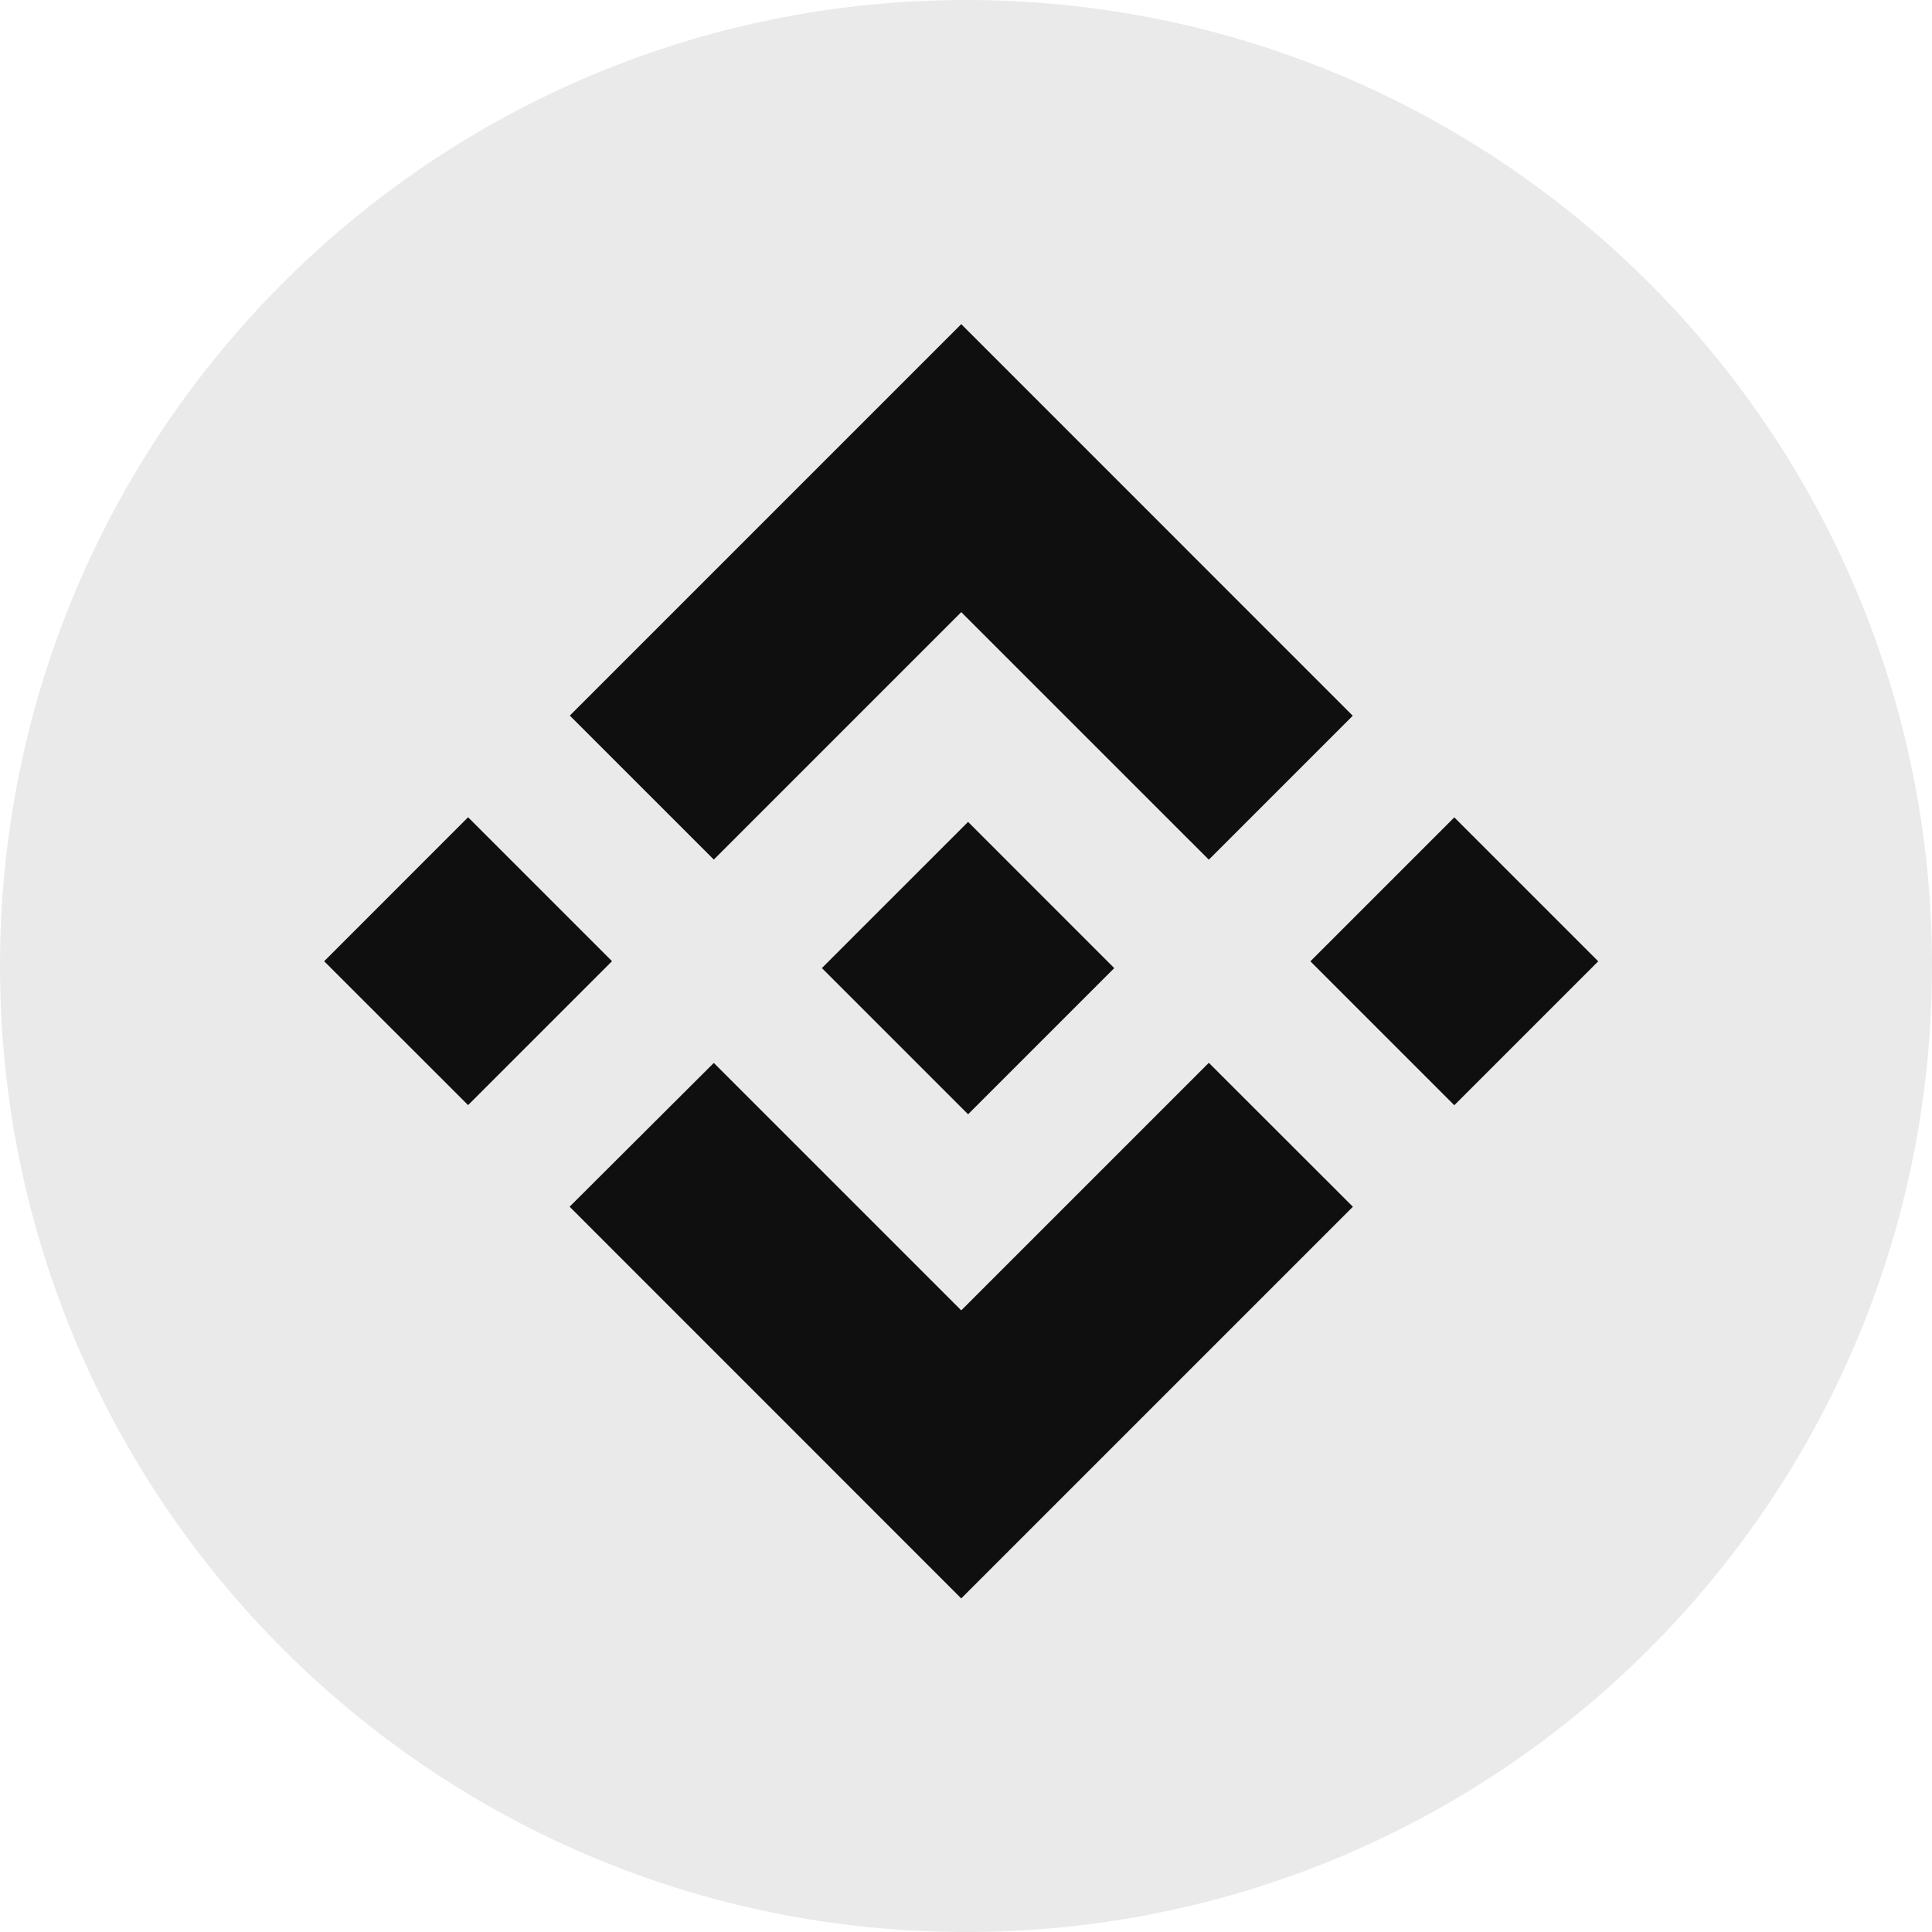
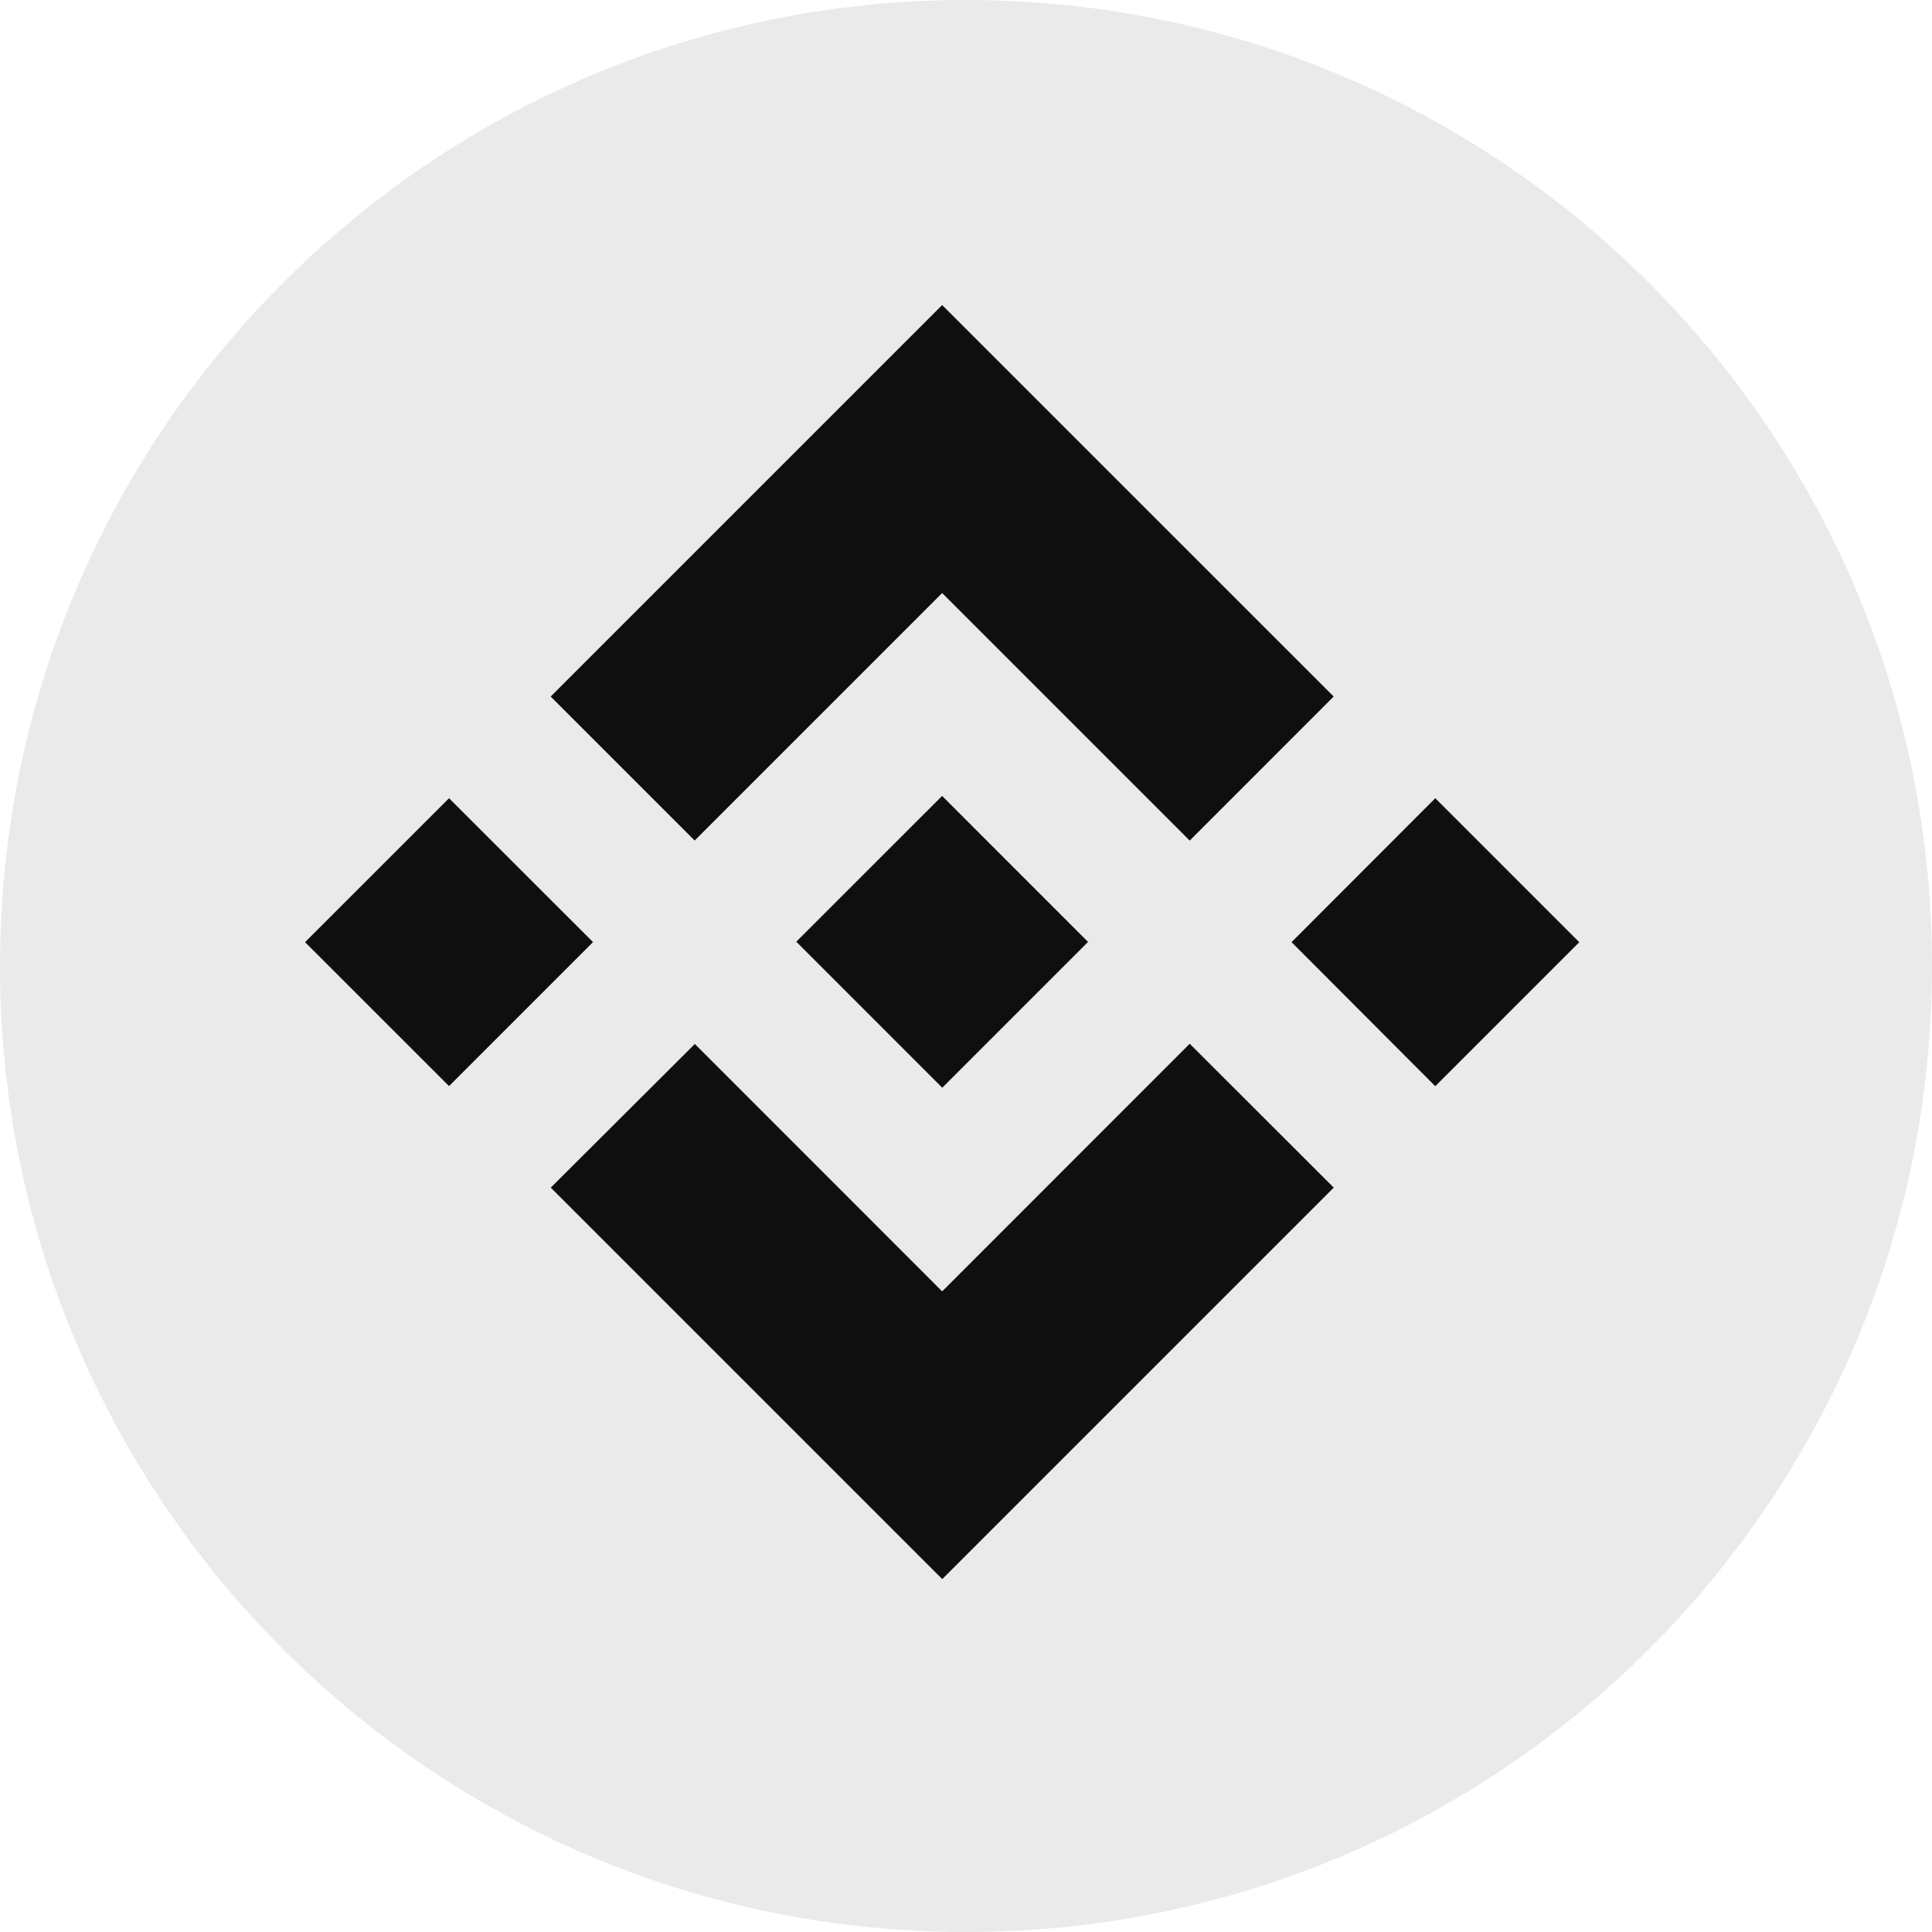
- <svg xmlns="http://www.w3.org/2000/svg" width="149" height="149" viewBox="0 0 149 149">
-   <g id="Group_6462" data-name="Group 6462" transform="translate(3918 2936)">
-     <circle id="Ellipse_379" data-name="Ellipse 379" cx="74.5" cy="74.5" r="74.5" transform="translate(-3918 -2936)" fill="#e9eae9" />
-     <g id="Layer_1" data-name="Layer 1" transform="translate(-3892.473 -2910.474)">
-       <path id="Path_6070" data-name="Path 6070" d="M30.05,41.293,49.134,22.209,68.227,41.3l11.1-11.1L49.134,0,18.946,30.188l11.1,11.1M0,49.134,11.1,38.028l11.1,11.1-11.1,11.1Zm30.05,7.842L49.134,76.059,68.227,56.967l11.11,11.1-.005.006-30.2,30.2L18.946,68.08l-.016-.016,11.12-11.089m46.009-7.836,11.1-11.1,11.1,11.1-11.1,11.1Z" transform="translate(-0.527 -0.526)" fill="#0f0f0f" />
-       <path id="Path_6071" data-name="Path 6071" d="M985.726,974.457h0L974.463,963.19l-8.328,8.326h0l-.957.958-1.973,1.973-.016.015.016.016,11.258,11.26,11.269-11.267.005-.007-.011-.006" transform="translate(-925.33 -925.329)" fill="#0f0f0f" />
+ <svg xmlns="http://www.w3.org/2000/svg" width="38" height="38" viewBox="0 0 38 38">
+   <g id="Group_6283" data-name="Group 6283" transform="translate(-72 -803)">
+     <g id="Group_6006" data-name="Group 6006" transform="translate(72 803)">
+       <circle id="Ellipse_357" data-name="Ellipse 357" cx="19" cy="19" r="19" fill="#e9eae9" />
+       <g id="Layer_1" data-name="Layer 1" transform="translate(6 6)">
+         <path id="Path_6070" data-name="Path 6070" d="M7.664,10.531l4.867-4.867L17.4,10.533,20.232,7.7,12.531,0l-7.7,7.7,2.832,2.832M0,12.531,2.832,9.7,5.664,12.53,2.832,15.362Zm7.664,2L12.531,19.4,17.4,14.529l2.833,2.83v0l-7.7,7.7-7.7-7.7,0,0,2.836-2.828m11.734-2L22.23,9.7l2.832,2.832L22.23,15.364Z" fill="#0f0f0f" />
+         <path id="Path_6071" data-name="Path 6071" d="M968.937,966.063h0l-2.873-2.874-2.124,2.123h0l-.244.244-.5.5,0,0,0,0,2.871,2.872,2.874-2.874v0l0,0" transform="translate(-953.534 -953.534)" fill="#0f0f0f" />
+       </g>
    </g>
  </g>
</svg>
